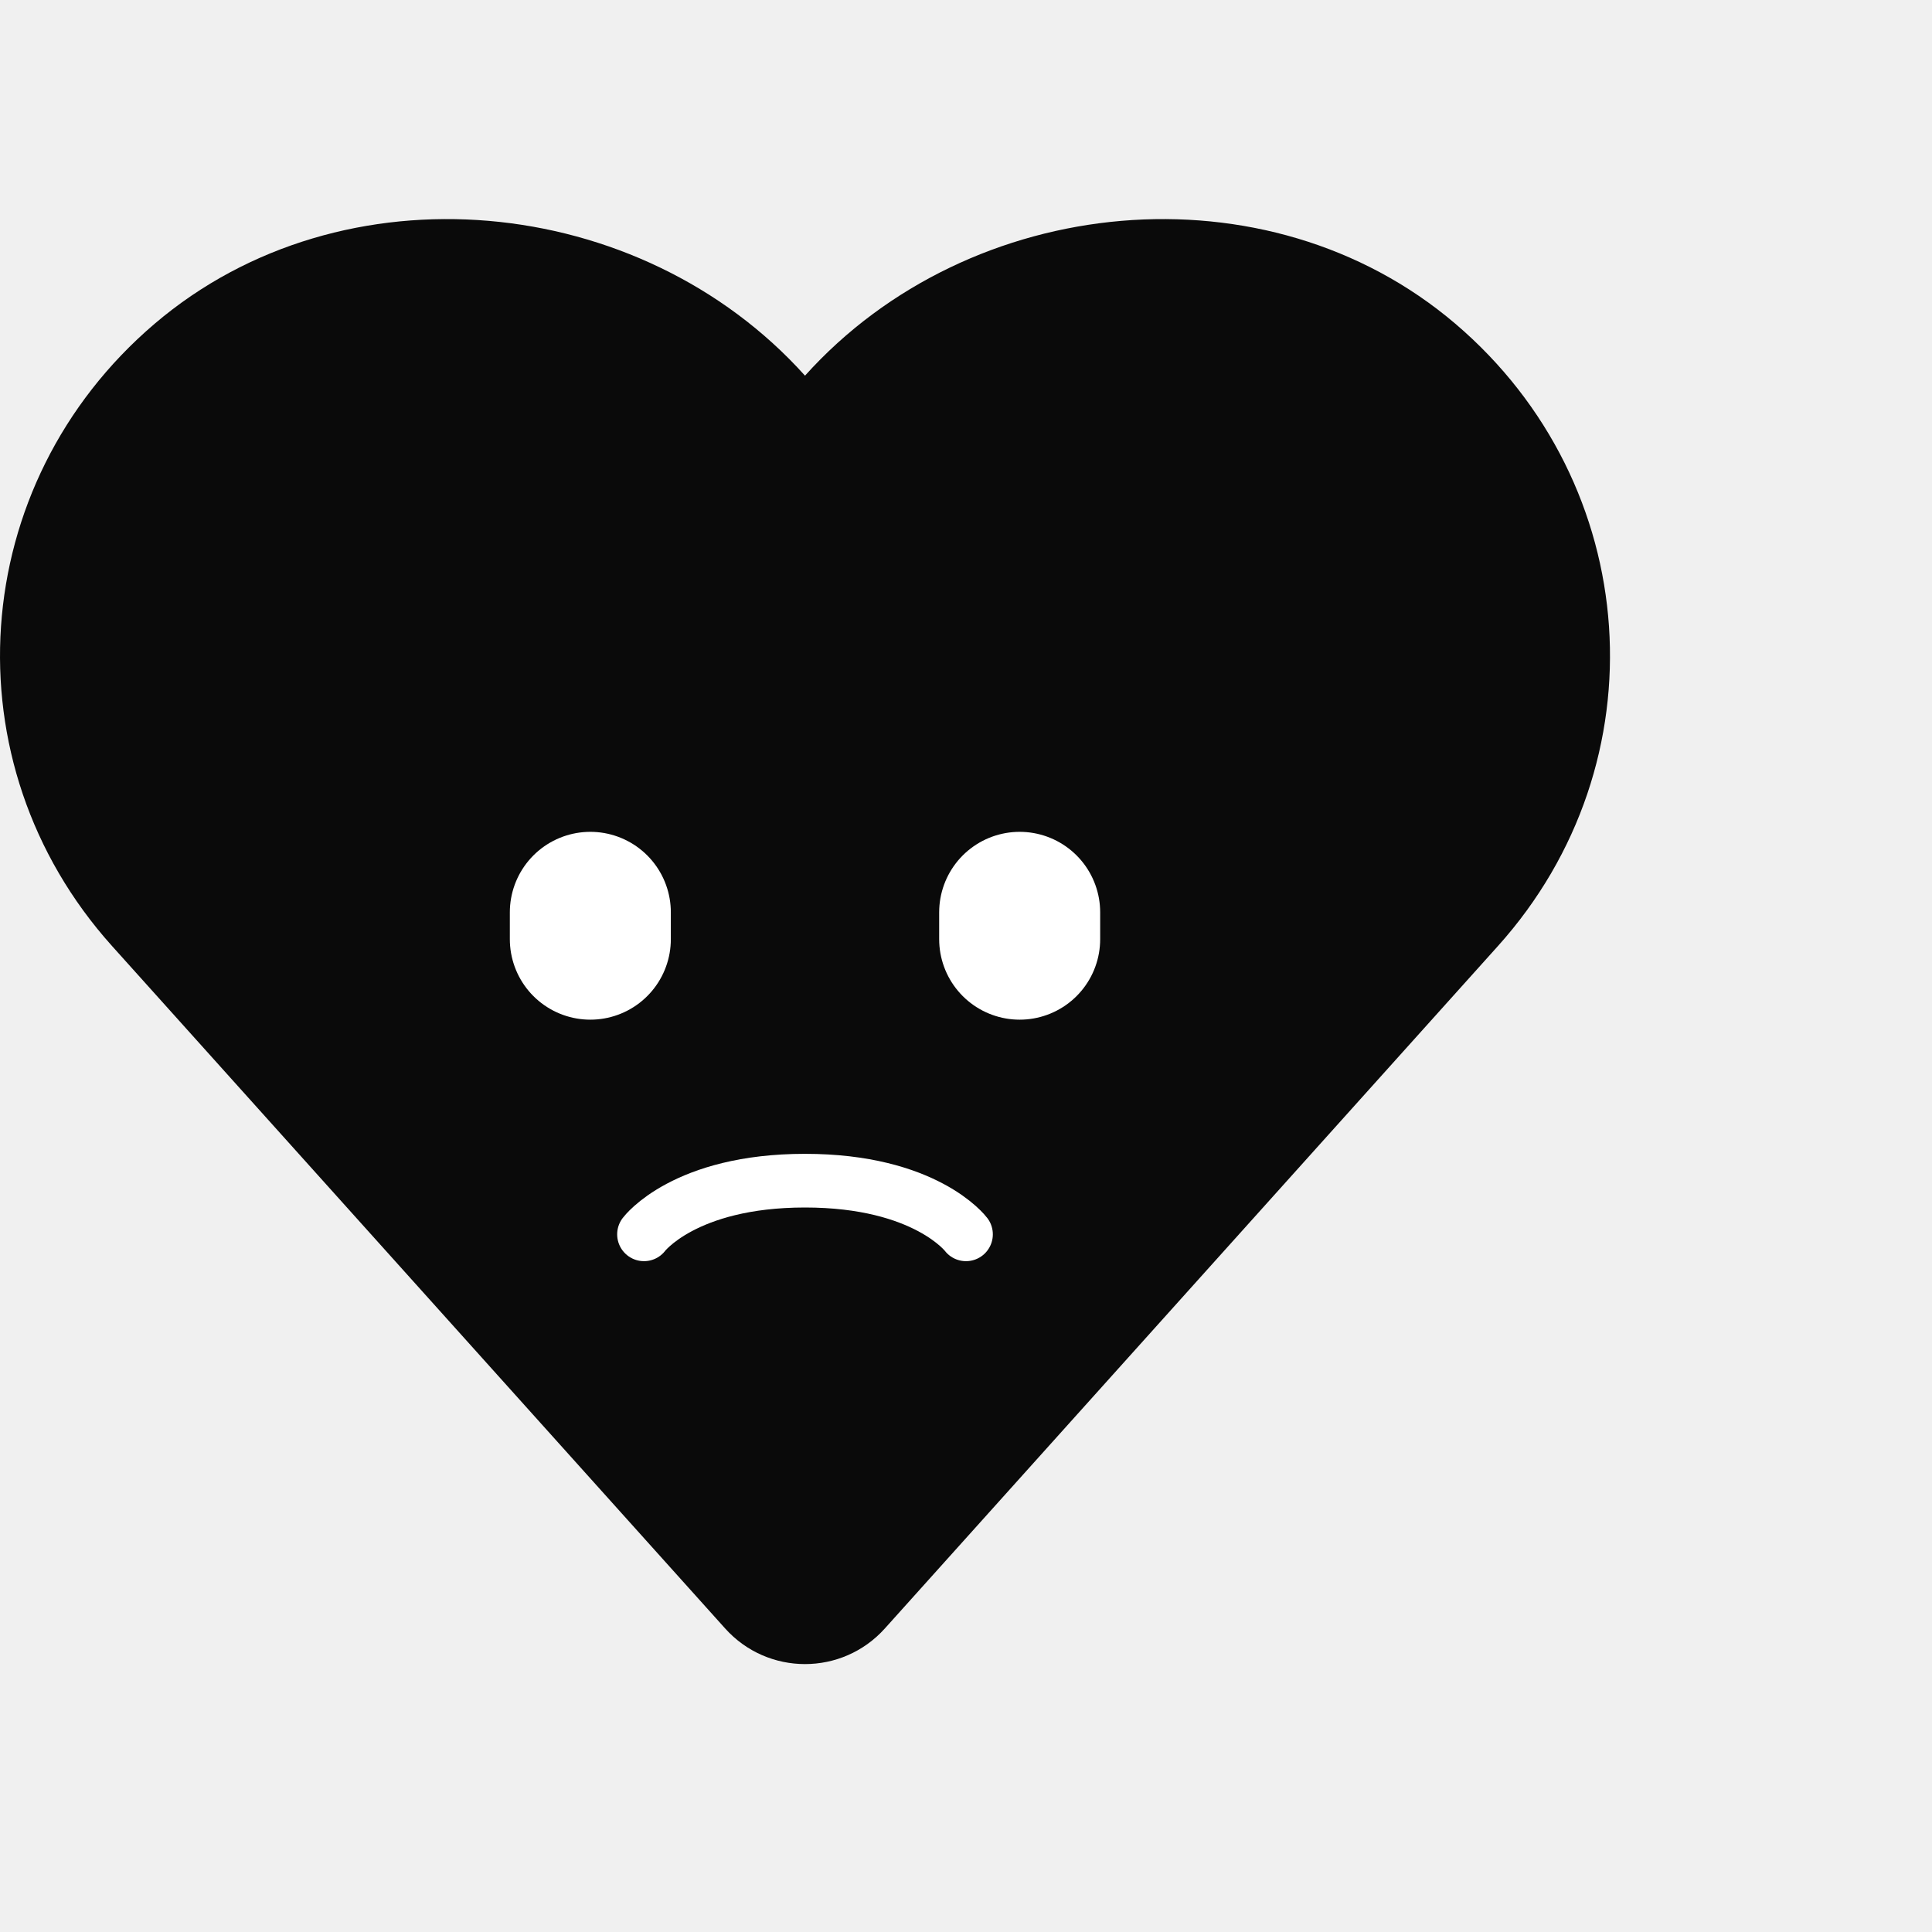
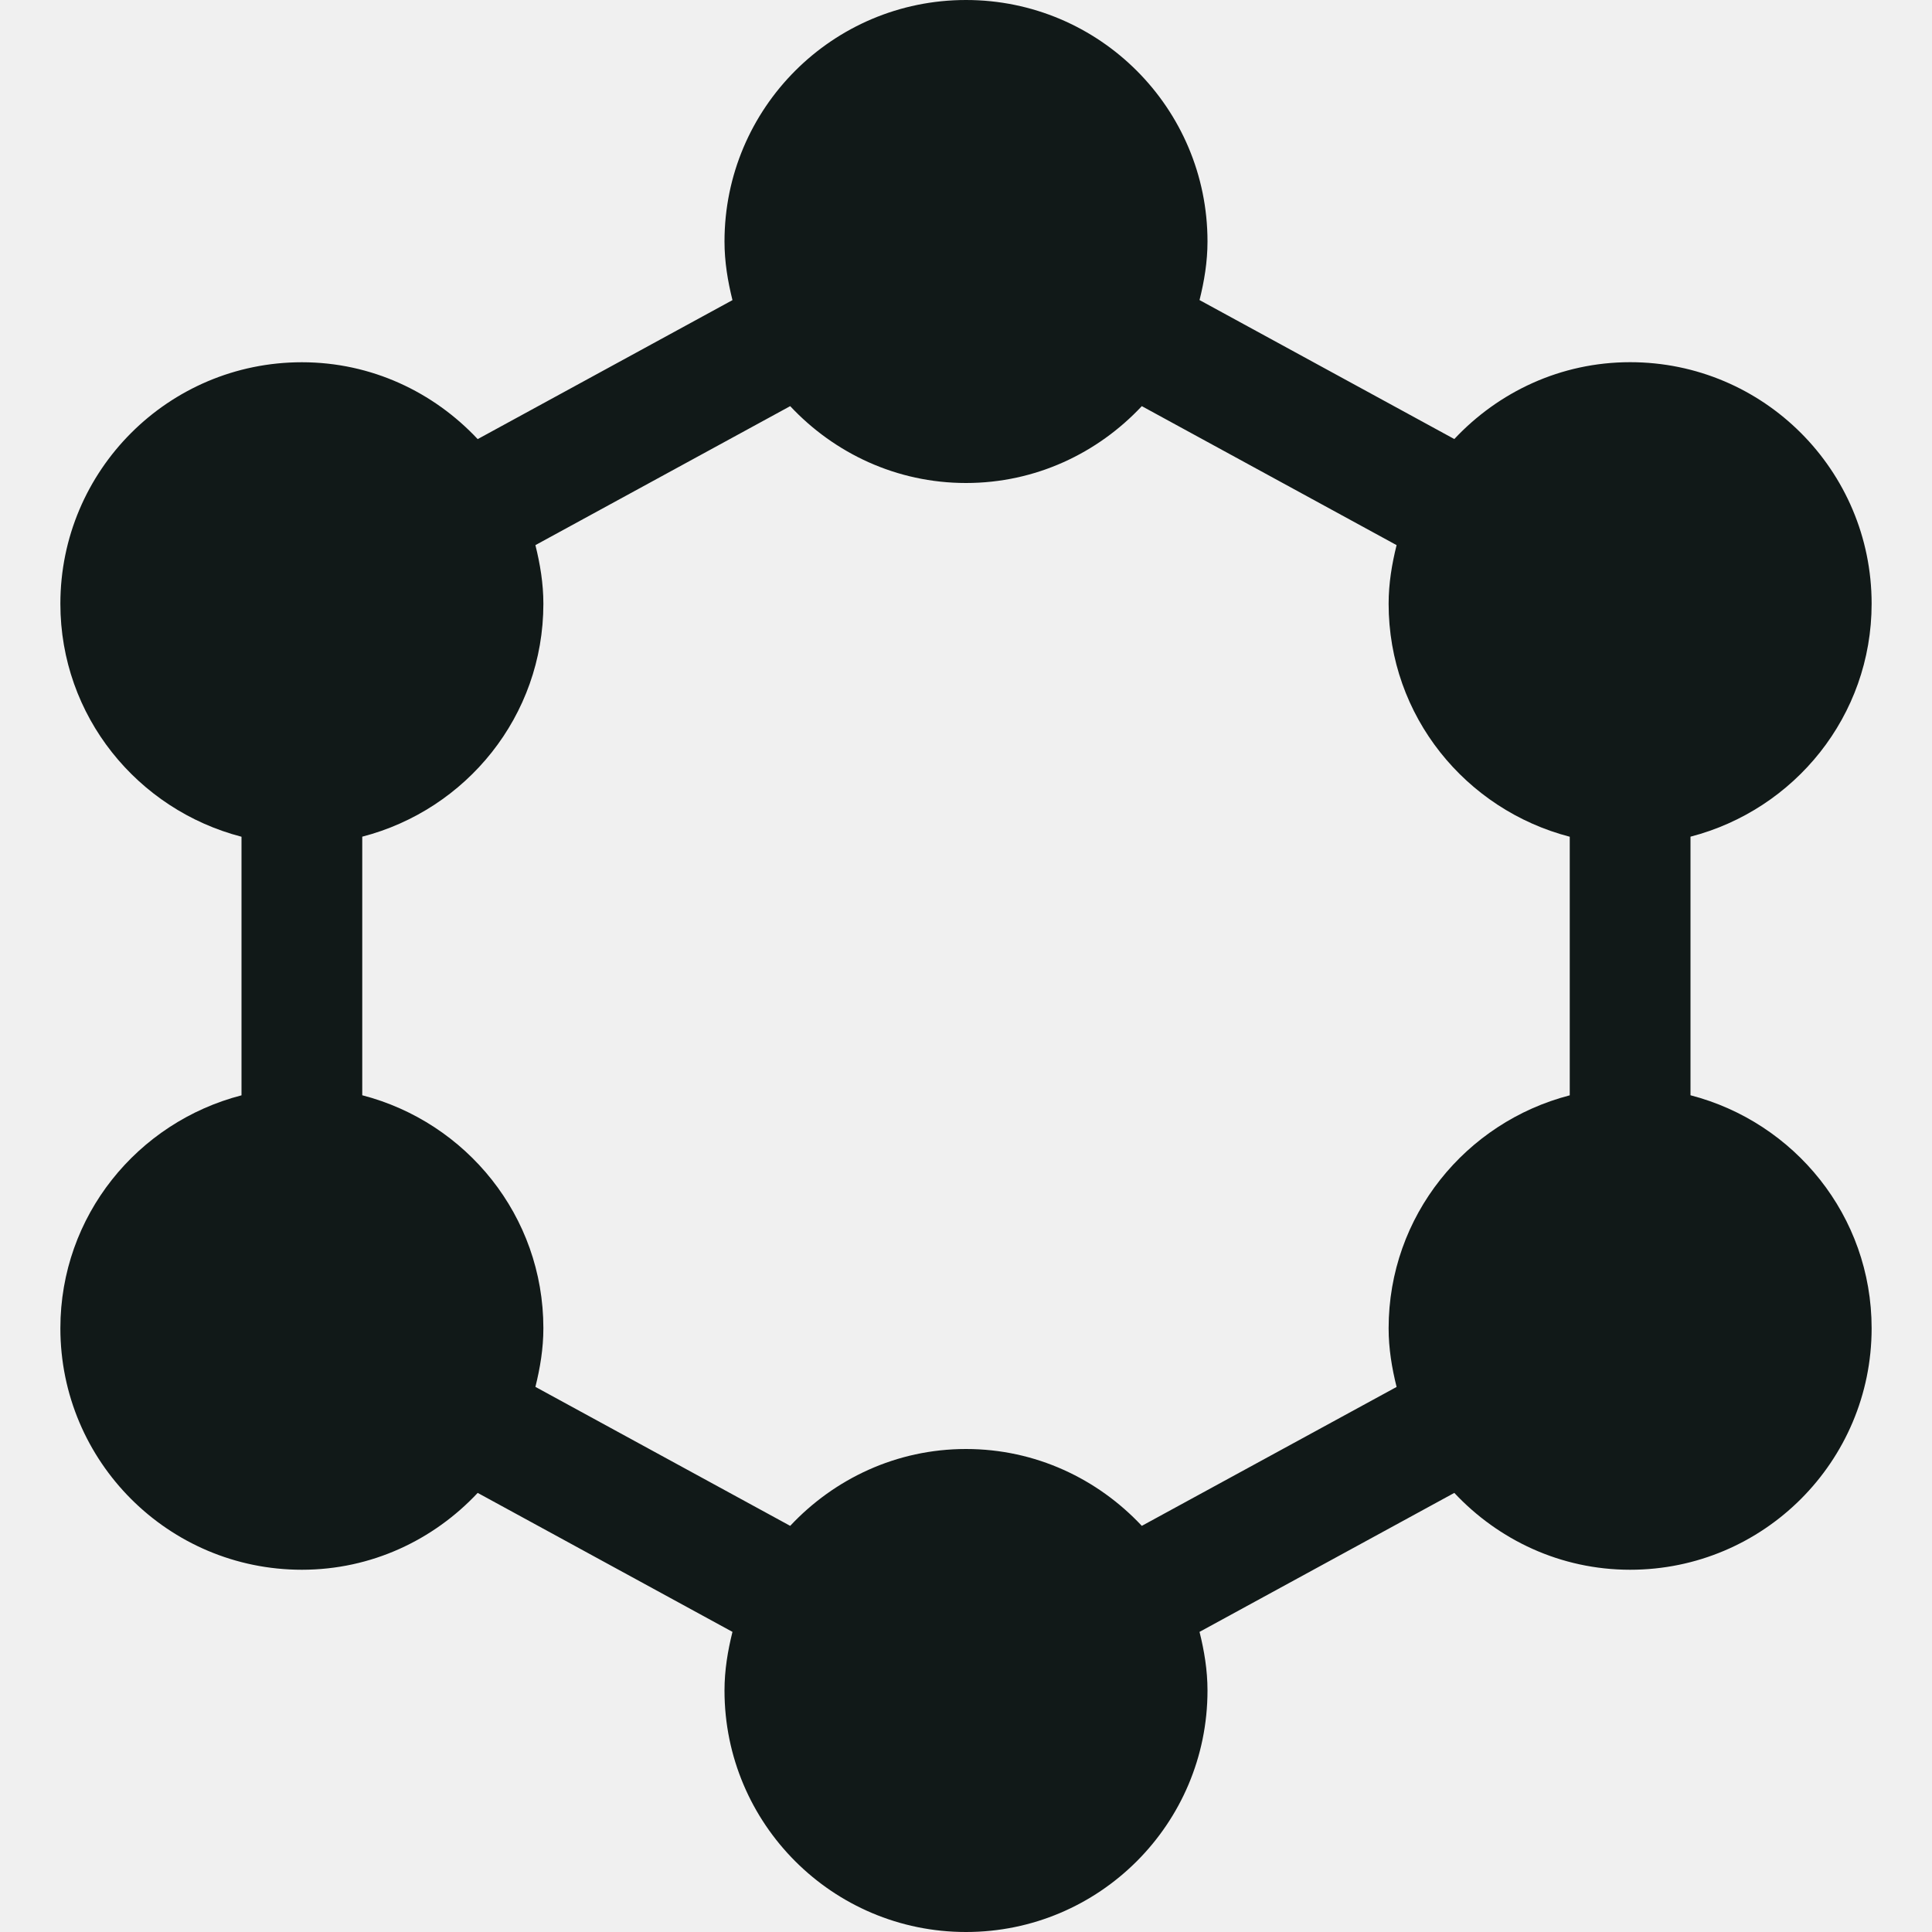
- <svg xmlns="http://www.w3.org/2000/svg" width="36" height="36" viewBox="0 0 36 36" fill="none">
-   <path fill-rule="evenodd" clip-rule="evenodd" d="M2.881 6.033C6.388 3.045 11.931 3.585 15 7C18.069 3.585 23.612 3.045 27.119 6.033C30.625 9.022 30.981 14.213 27.912 17.628L16.488 30.344C15.693 31.229 14.307 31.229 13.512 30.344L2.088 17.628C-0.981 14.213 -0.625 9.022 2.881 6.033Z" fill="#0A0A0A" />
-   <path d="M11 17V17.5" stroke="white" stroke-width="3" stroke-linecap="round" stroke-linejoin="round" />
-   <path d="M19 17V17.5" stroke="white" stroke-width="3" stroke-linecap="round" stroke-linejoin="round" />
-   <path d="M12 23C12 23 12.75 22 15 22C17.25 22 18 23 18 23" stroke="white" stroke-linecap="round" stroke-linejoin="round" />
+ <svg xmlns="http://www.w3.org/2000/svg" version="1.1" id="Uploaded to svgrepo.com" width="800px" height="800px" viewBox="0 0 32 32" xml:space="preserve">
+   <style type="text/css">
+ 	.sharpcorners_een{fill:#111918;}
+ 	.st0{fill:#0B1719;}
+ </style>
+   <path class="sharpcorners_een" d="M28,18.141v-4.283c1.722-0.446,3-1.997,3-3.859c0-2.209-1.791-4-4-4  c-1.152,0-2.182,0.494-2.912,1.273l-4.22-2.302C19.946,4.658,20,4.337,20,4c0-2.209-1.791-4-4-4s-4,1.791-4,4  c0,0.337,0.054,0.658,0.132,0.971l-4.22,2.302C7.182,6.494,6.152,6,5,6c-2.209,0-4,1.791-4,4c0,1.862,1.278,3.412,3,3.859v4.283  C2.278,18.587,1,20.138,1,22c0,2.209,1.791,4,4,4c1.152,0,2.182-0.494,2.912-1.273l4.22,2.302C12.054,27.342,12,27.663,12,28  c0,2.209,1.791,4,4,4s4-1.791,4-4c0-0.337-0.054-0.658-0.132-0.971l4.22-2.302C24.818,25.506,25.848,26,27,26c2.209,0,4-1.791,4-4  C31,20.138,29.722,18.587,28,18.141z M18.912,25.273C18.182,24.494,17.152,24,16,24s-2.182,0.494-2.912,1.273l-4.22-2.302  C8.946,22.658,9,22.337,9,22c0-1.862-1.278-3.413-3-3.859v-4.283C7.722,13.412,9,11.862,9,10c0-0.337-0.054-0.658-0.132-0.971  l4.22-2.302C13.818,7.506,14.848,8,16,8s2.182-0.494,2.912-1.273l4.22,2.302C23.054,9.342,23,9.663,23,10  c0,1.862,1.278,3.412,3,3.859v4.283c-1.722,0.446-3,1.997-3,3.859c0,0.337,0.054,0.658,0.132,0.971L18.912,25.273z" />
</svg>
